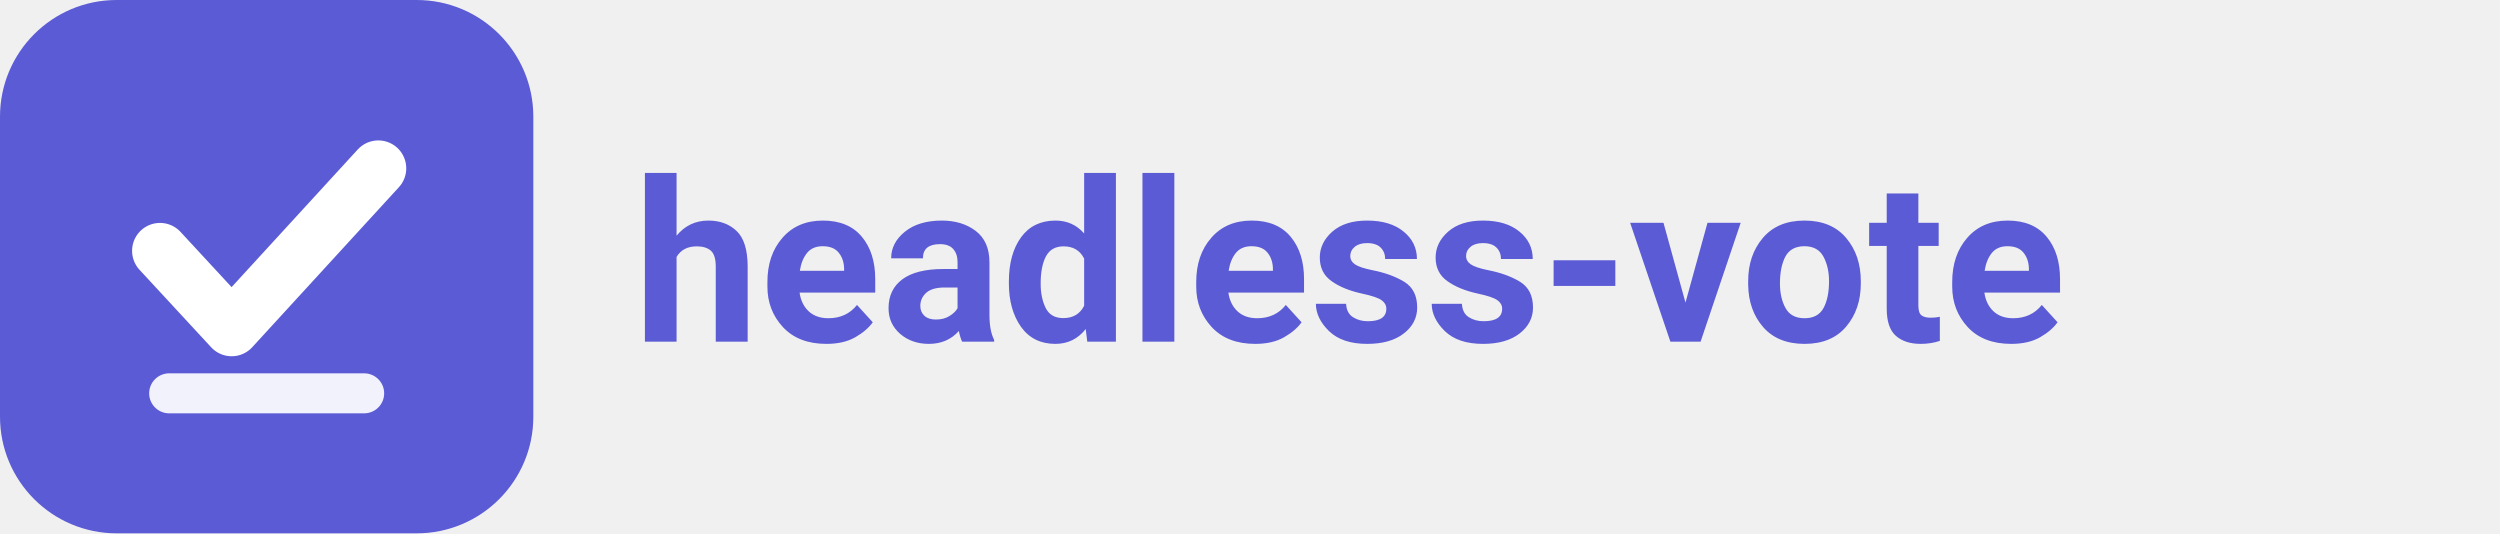
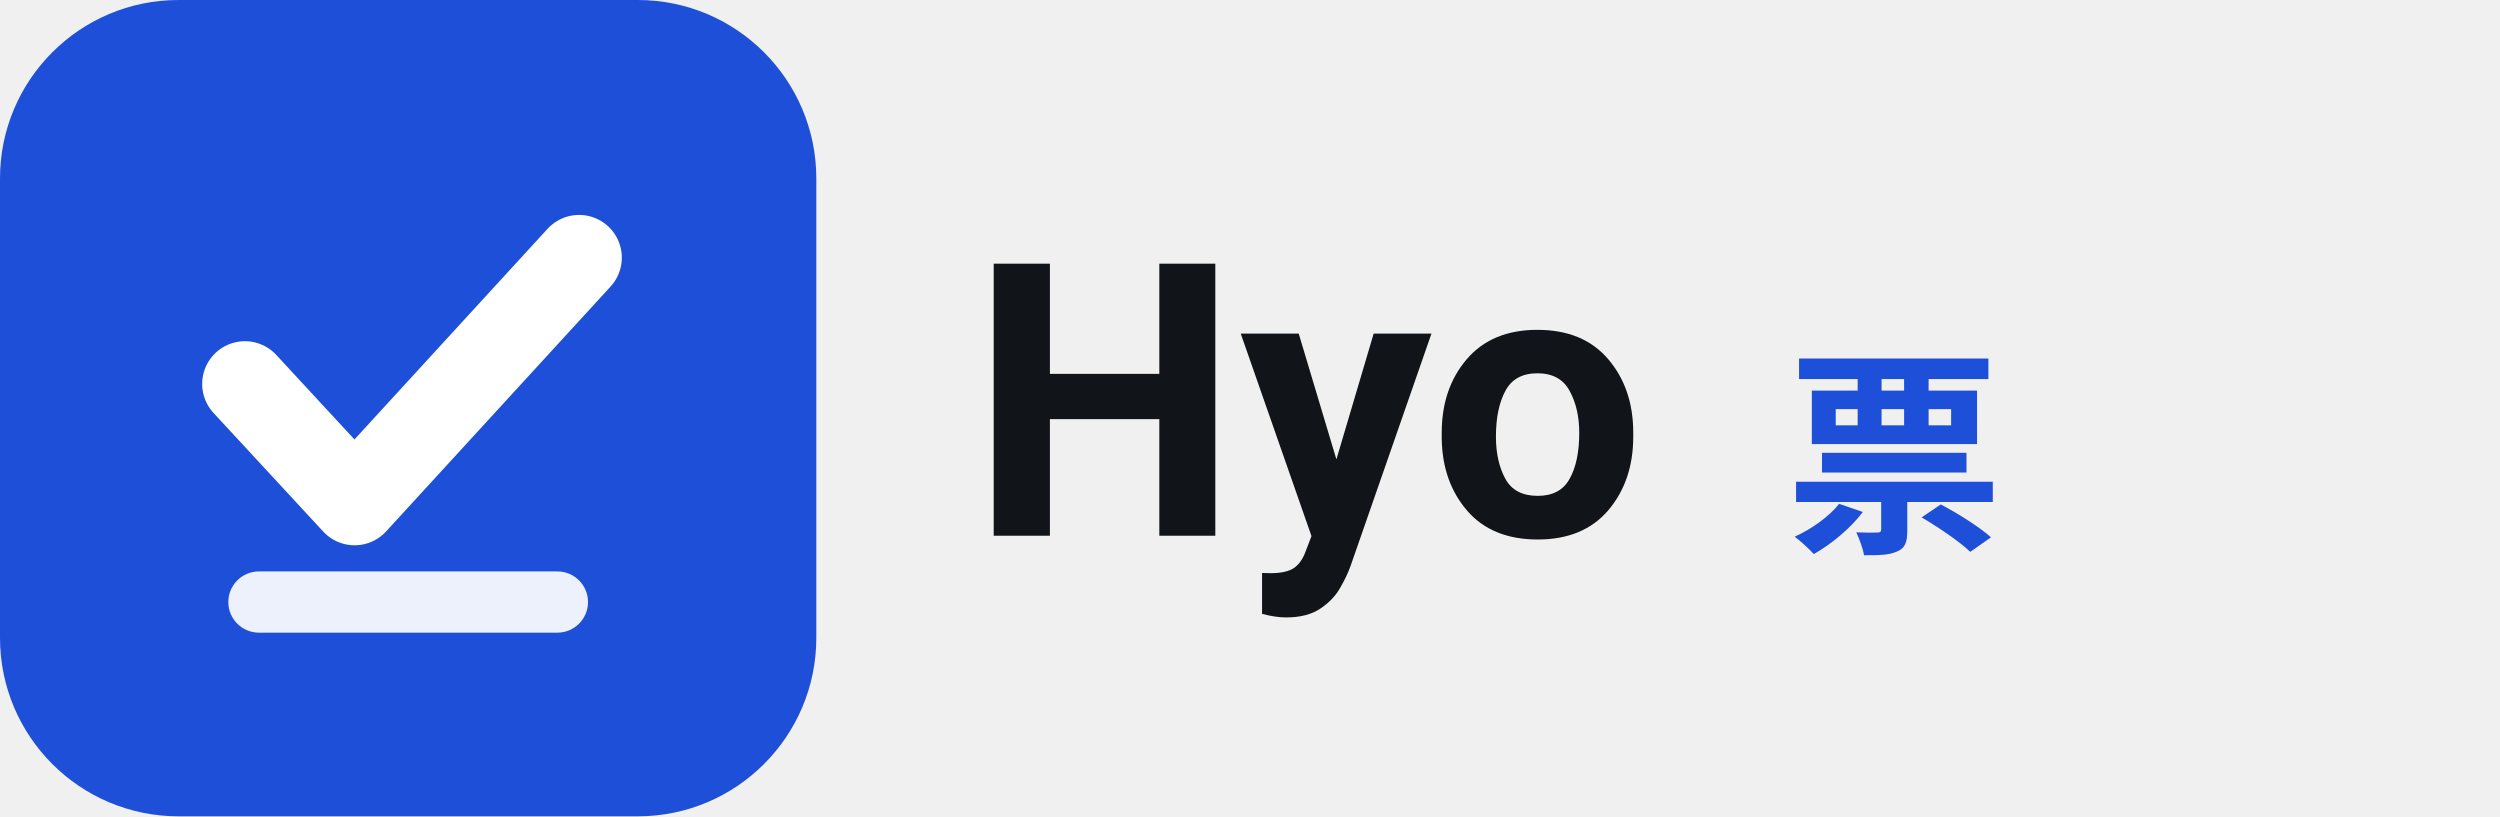
- <svg xmlns="http://www.w3.org/2000/svg" viewBox="0 0 300 64" role="img" aria-label="headless-vote">
-   <rect width="64" height="64" rx="14" fill="#5b5bd6" />
+ <svg xmlns="http://www.w3.org/2000/svg" viewBox="0 0 196 64" role="img" aria-label="Hyo">
+   <rect width="64" height="64" rx="14" fill="#1e4fd8" />
  <path d="M19.2 30.1 L27.8 39.4 L45.4 20.2" fill="none" stroke="#ffffff" stroke-width="6.7" stroke-linecap="round" stroke-linejoin="round" />
  <rect x="17.9" y="44.8" width="28.2" height="4.8" rx="2.4" fill="#ffffff" opacity="0.92" />
-   <text x="76" y="41" font-family="system-ui, -apple-system, 'Segoe UI', Roboto, sans-serif" font-size="27" font-weight="700" fill="#5b5bd6">headless-vote</text>
+   <text x="76" y="42" font-family="system-ui, -apple-system, 'Segoe UI', Roboto, sans-serif" font-size="30" font-weight="700" fill="#111418">Hyo</text>
+   <text x="140" y="42" font-family="'Hiragino Kaku Gothic ProN', 'Noto Sans JP', sans-serif" font-size="17" font-weight="700" fill="#1e4fd8">票</text>
</svg>
